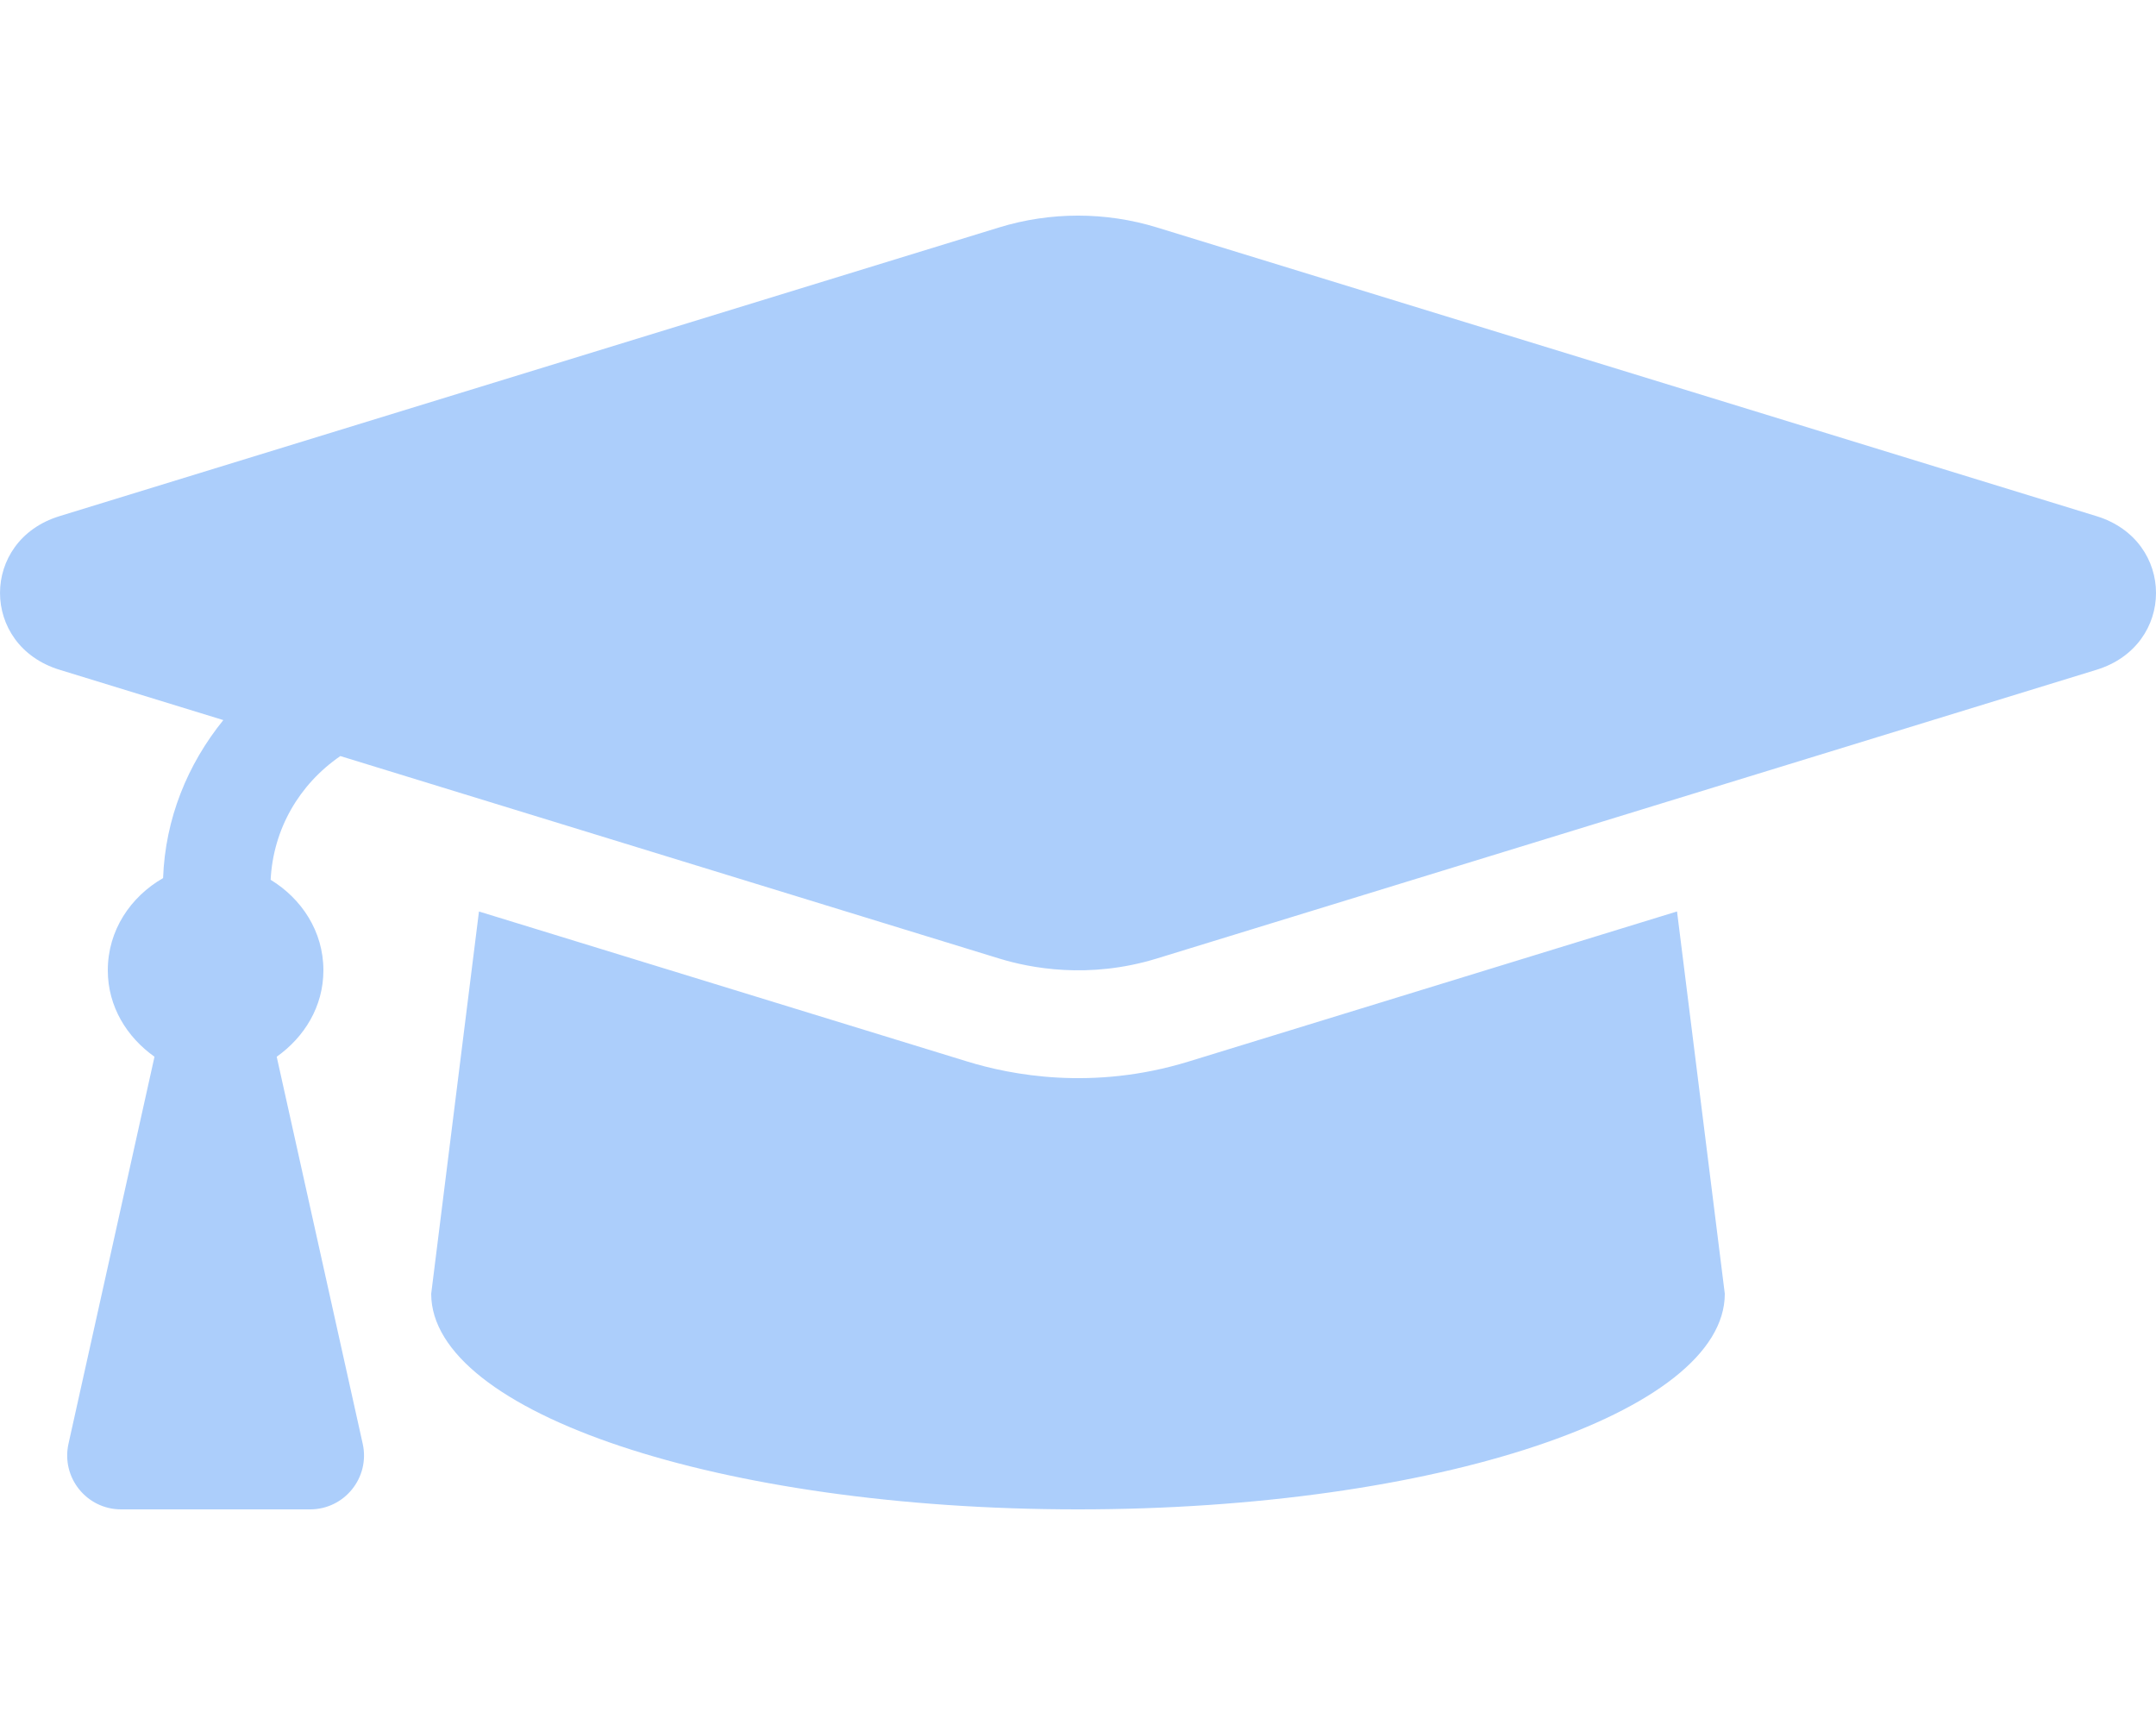
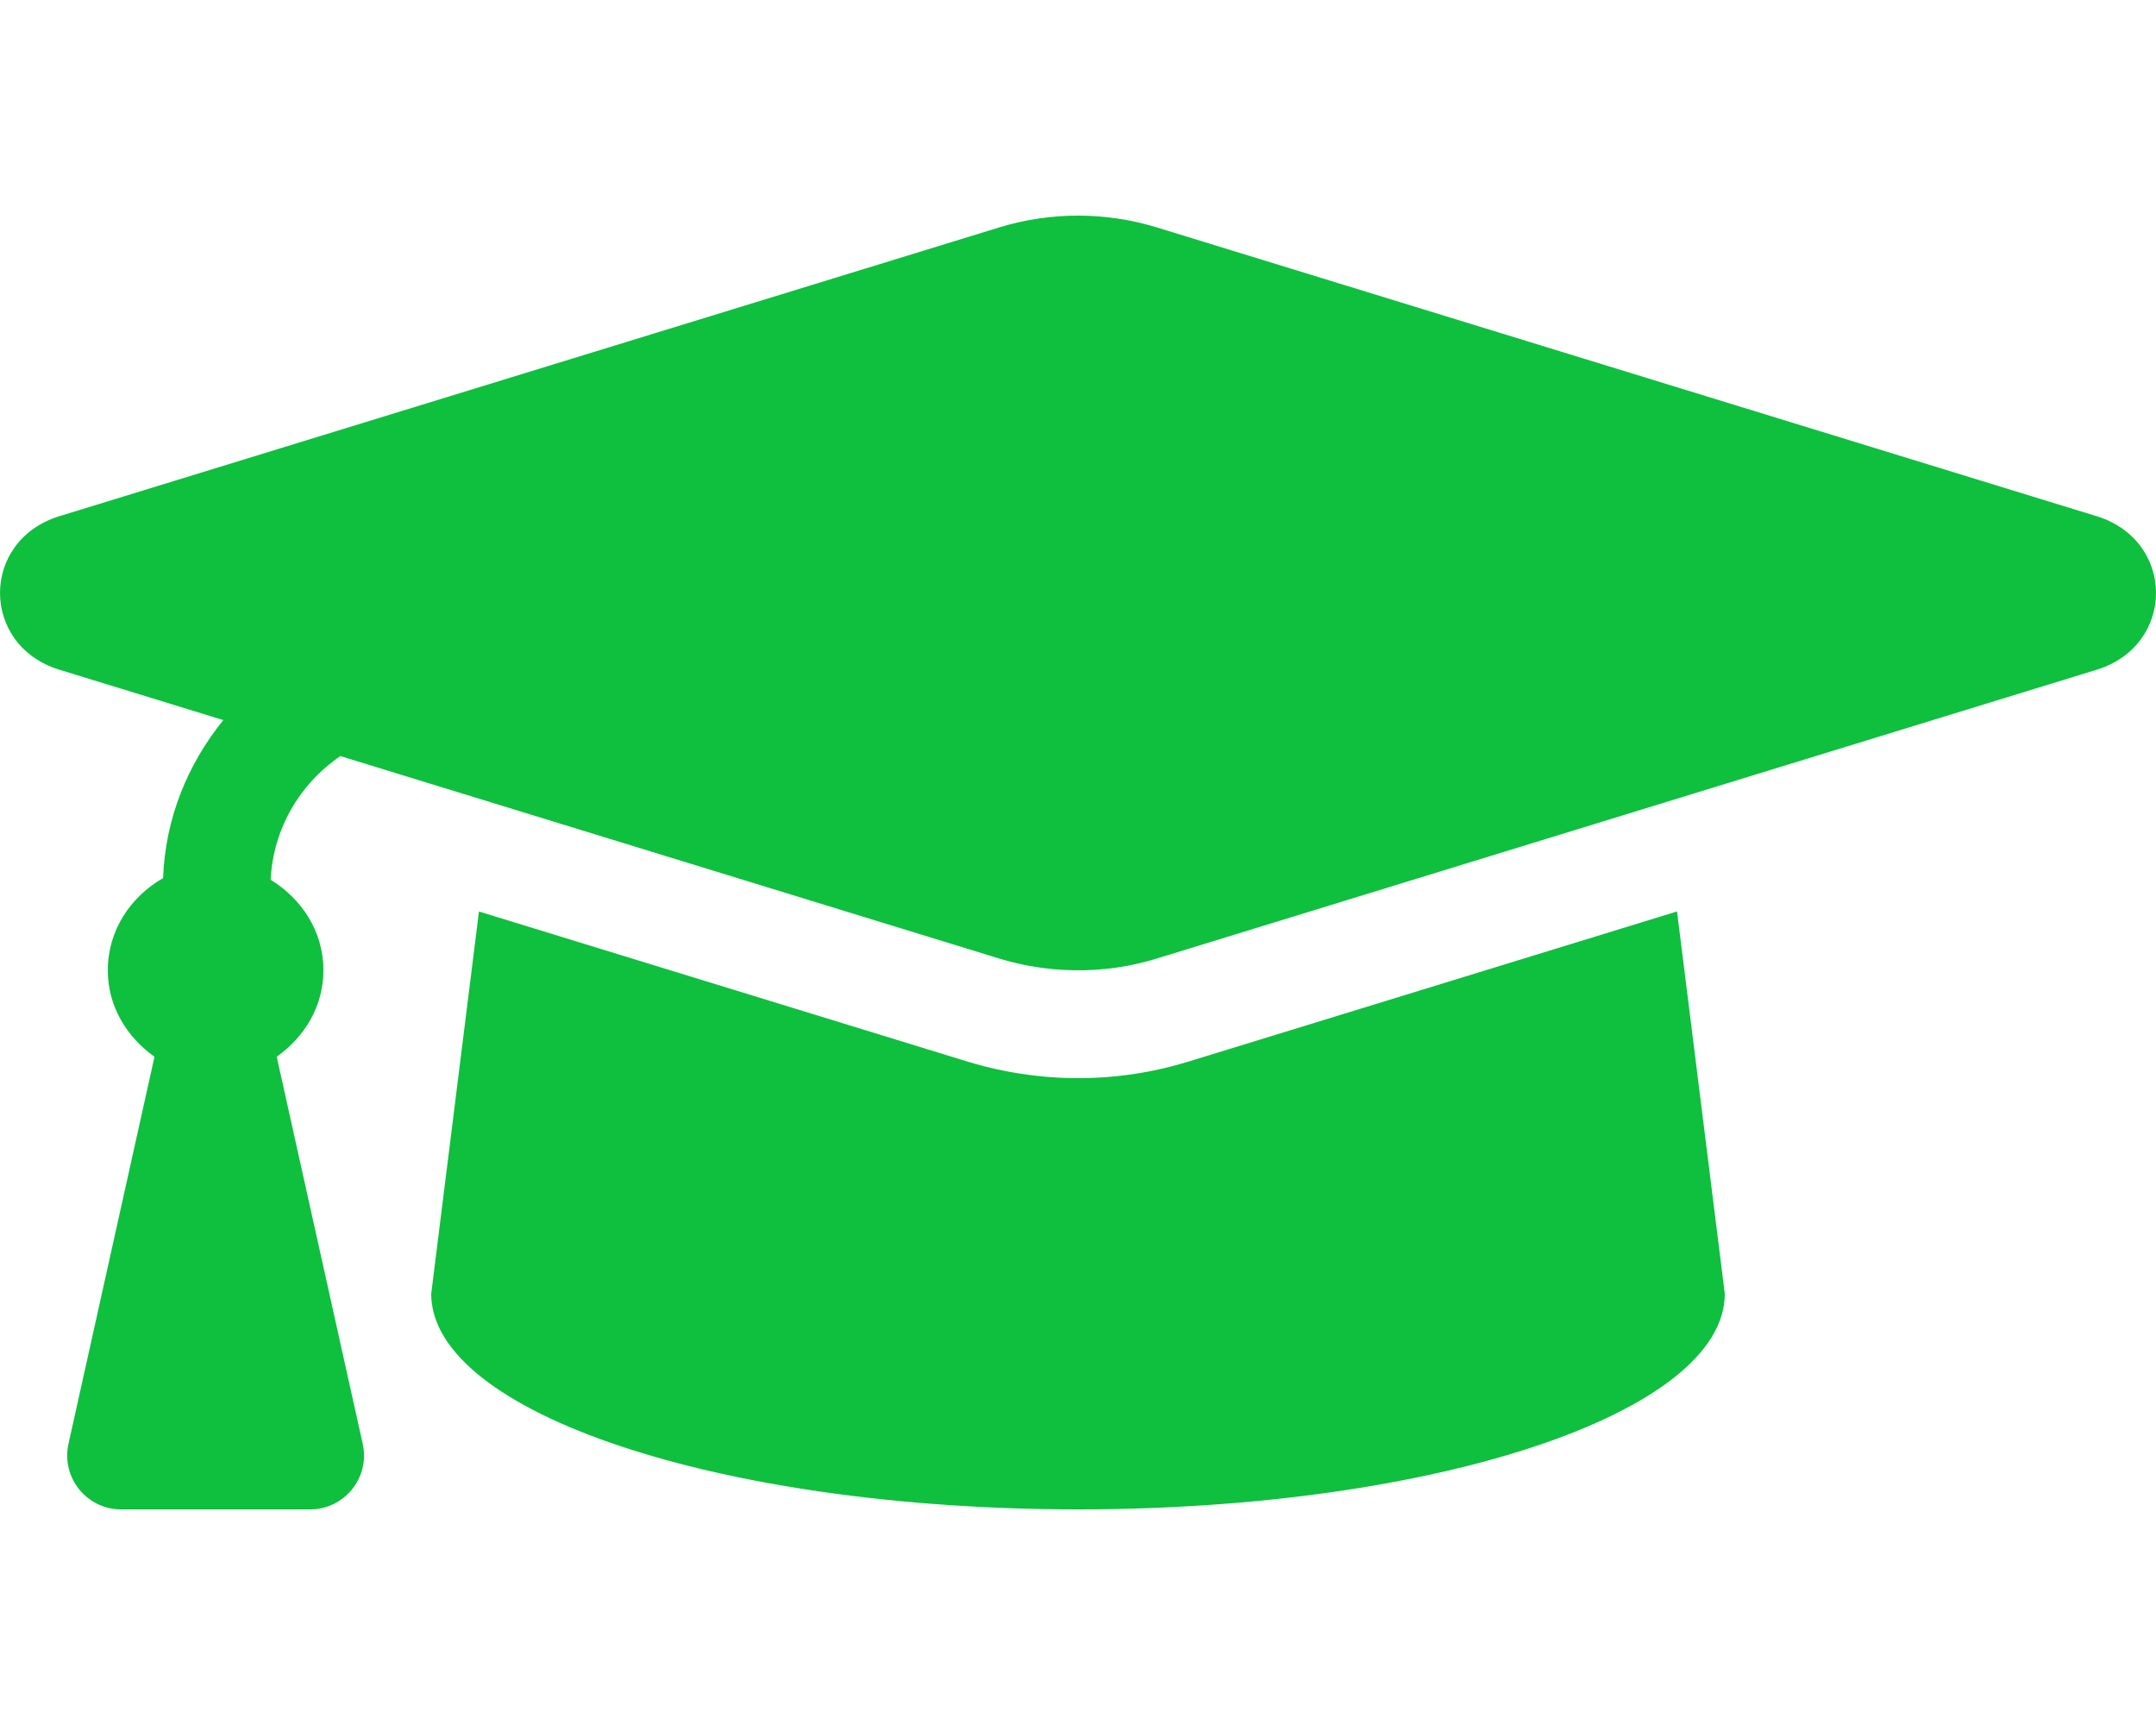
- <svg xmlns="http://www.w3.org/2000/svg" viewBox="0 0 640 512" fill="#accefb">
+ <svg xmlns="http://www.w3.org/2000/svg" viewBox="0 0 640 512" fill="#0fbf3e">
  <path d="M622.34 153.2L343.4 67.5c-15.2-4.67-31.6-4.67-46.79 0L17.66 153.2c-23.54 7.23-23.54 38.36 0 45.59l48.63 14.94c-10.67 13.19-17.23 29.28-17.88 46.9C38.78 266.15 32 276.11 32 288c0 10.78 5.68 19.85 13.86 25.65L20.33 428.53C18.11 438.52 25.71 448 35.94 448h56.11c10.24 0 17.84-9.48 15.62-19.47L82.14 313.65C90.32 307.85 96 298.78 96 288c0-11.57-6.47-21.25-15.66-26.87.76-15.02 8.44-28.3 20.69-36.72L296.6 284.5c9.06 2.78 26.44 6.25 46.79 0l278.95-85.7c23.55-7.24 23.55-38.36 0-45.6zM352.79 315.09c-28.53 8.76-52.84 3.92-65.59 0l-145.02-44.55L128 384c0 35.35 85.96 64 192 64s192-28.65 192-64l-14.18-113.47-145.03 44.56z" />
</svg>
